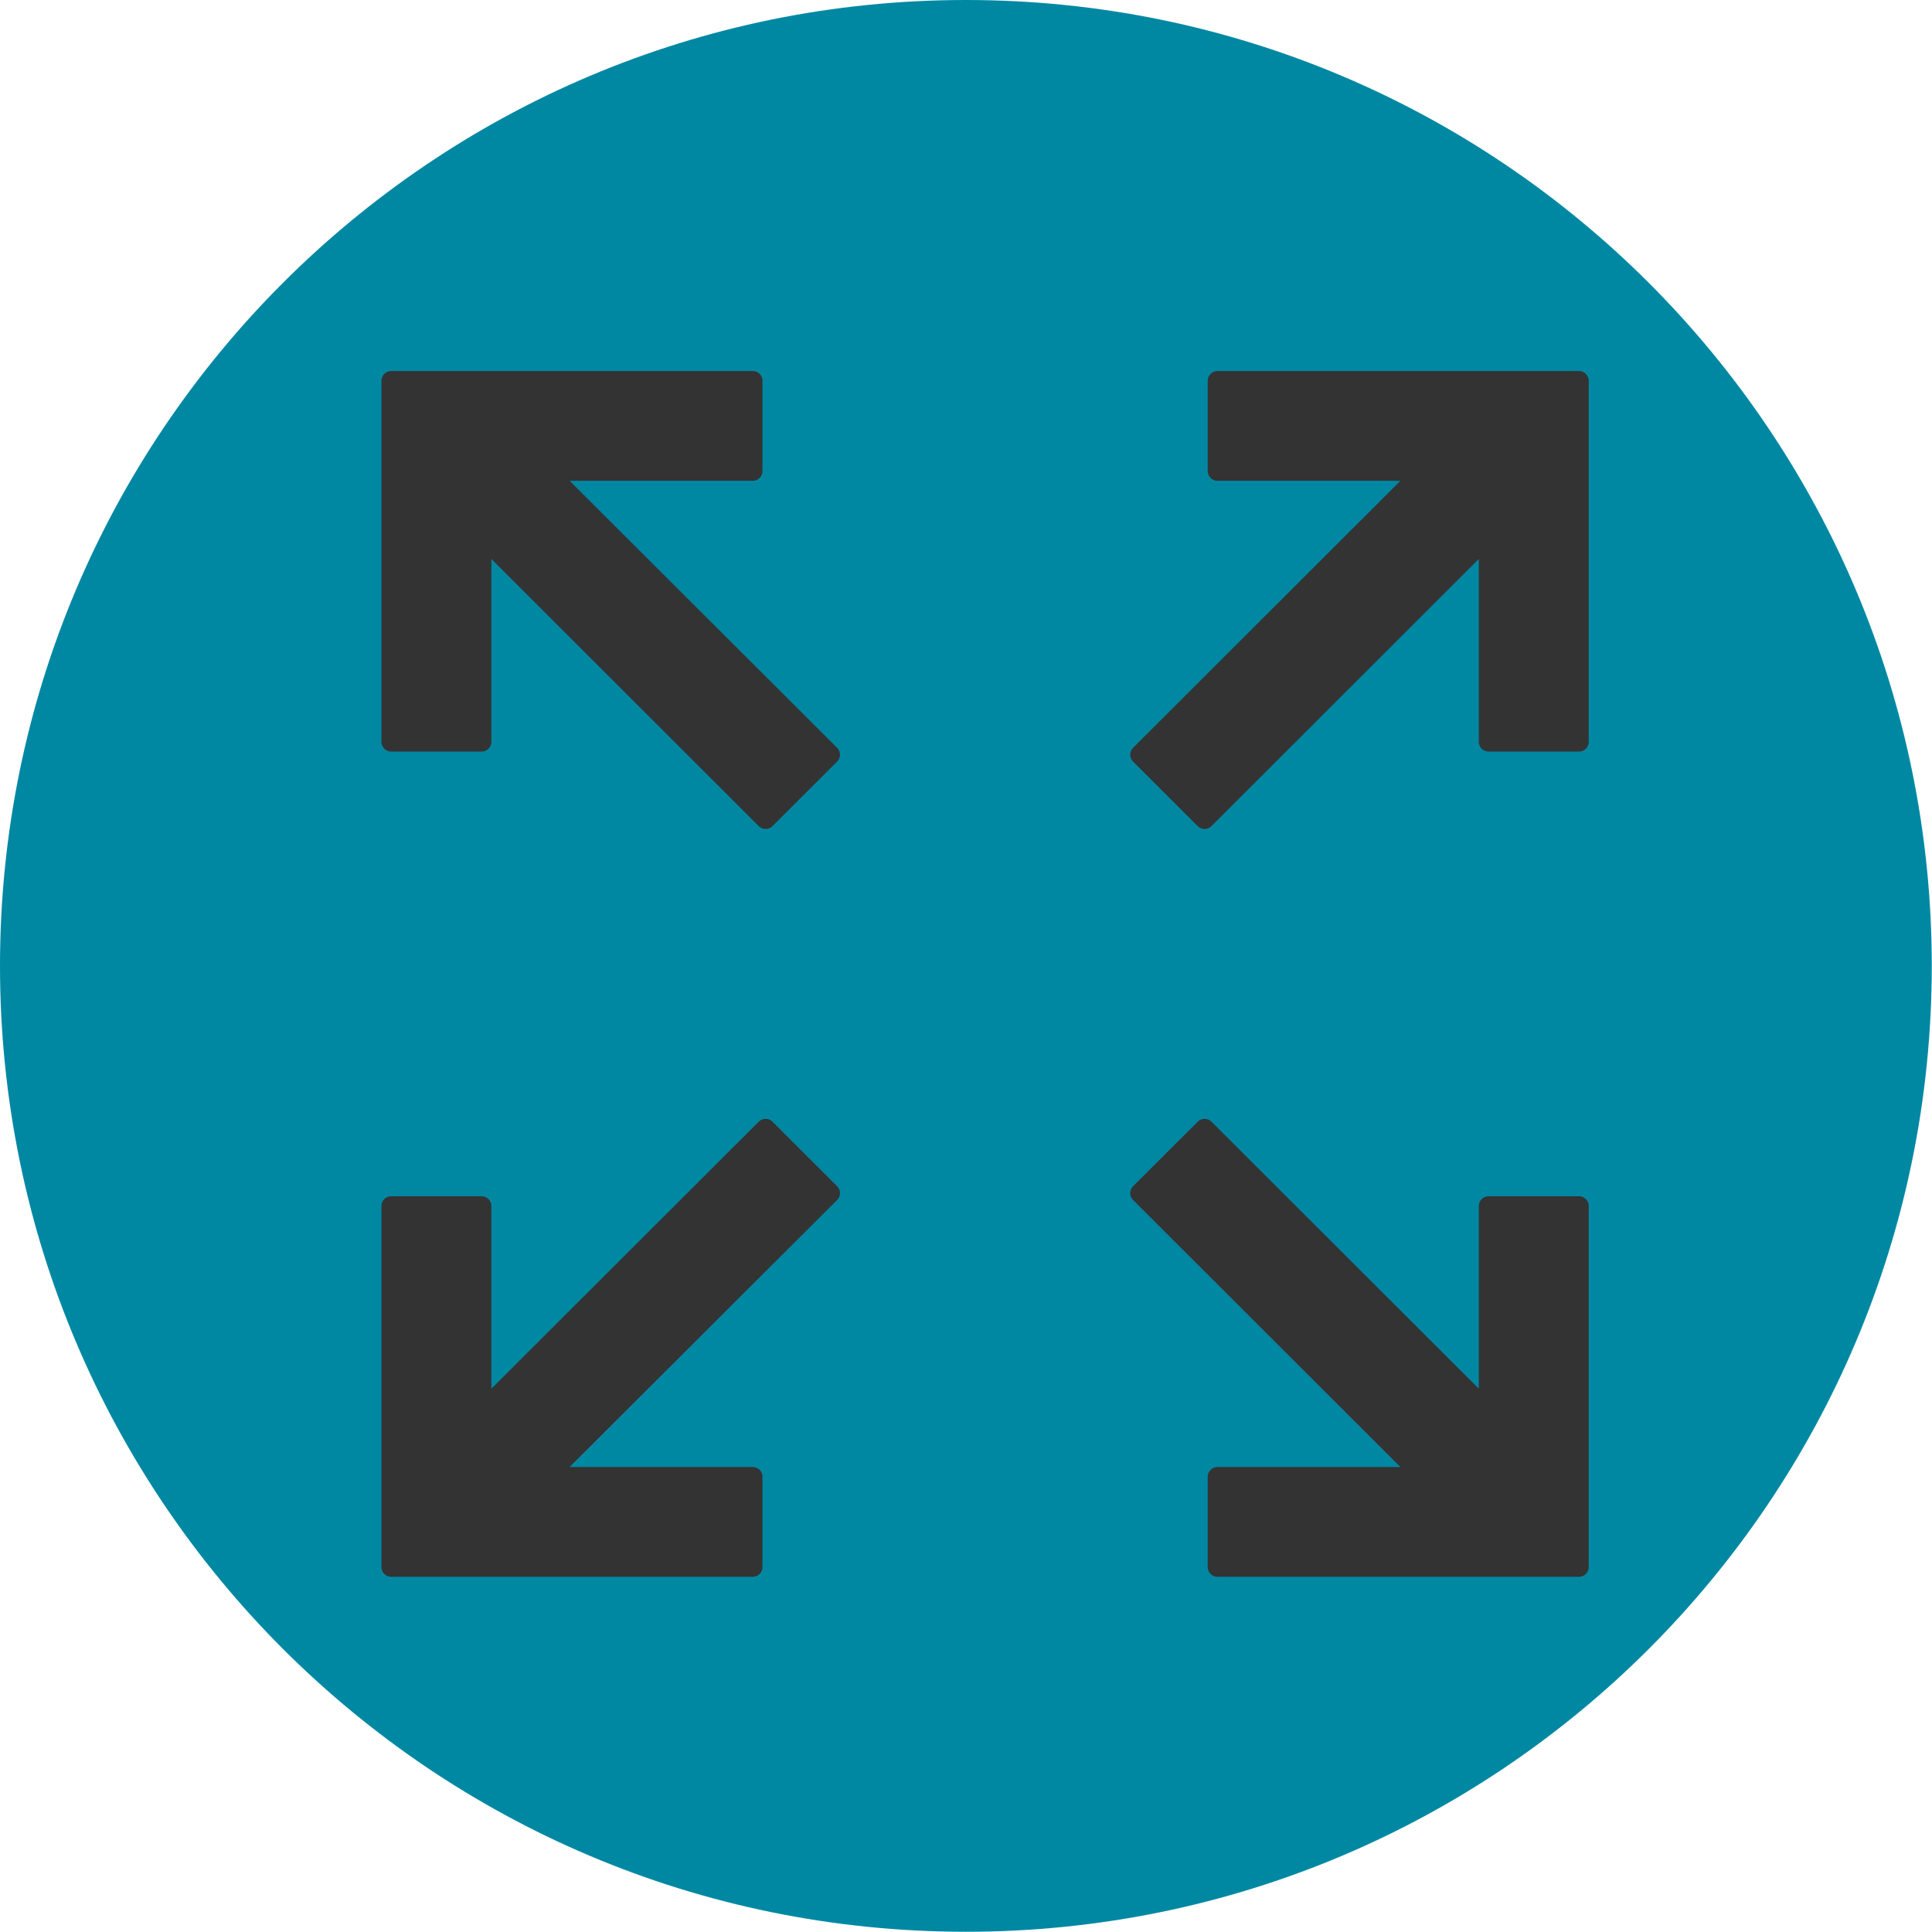
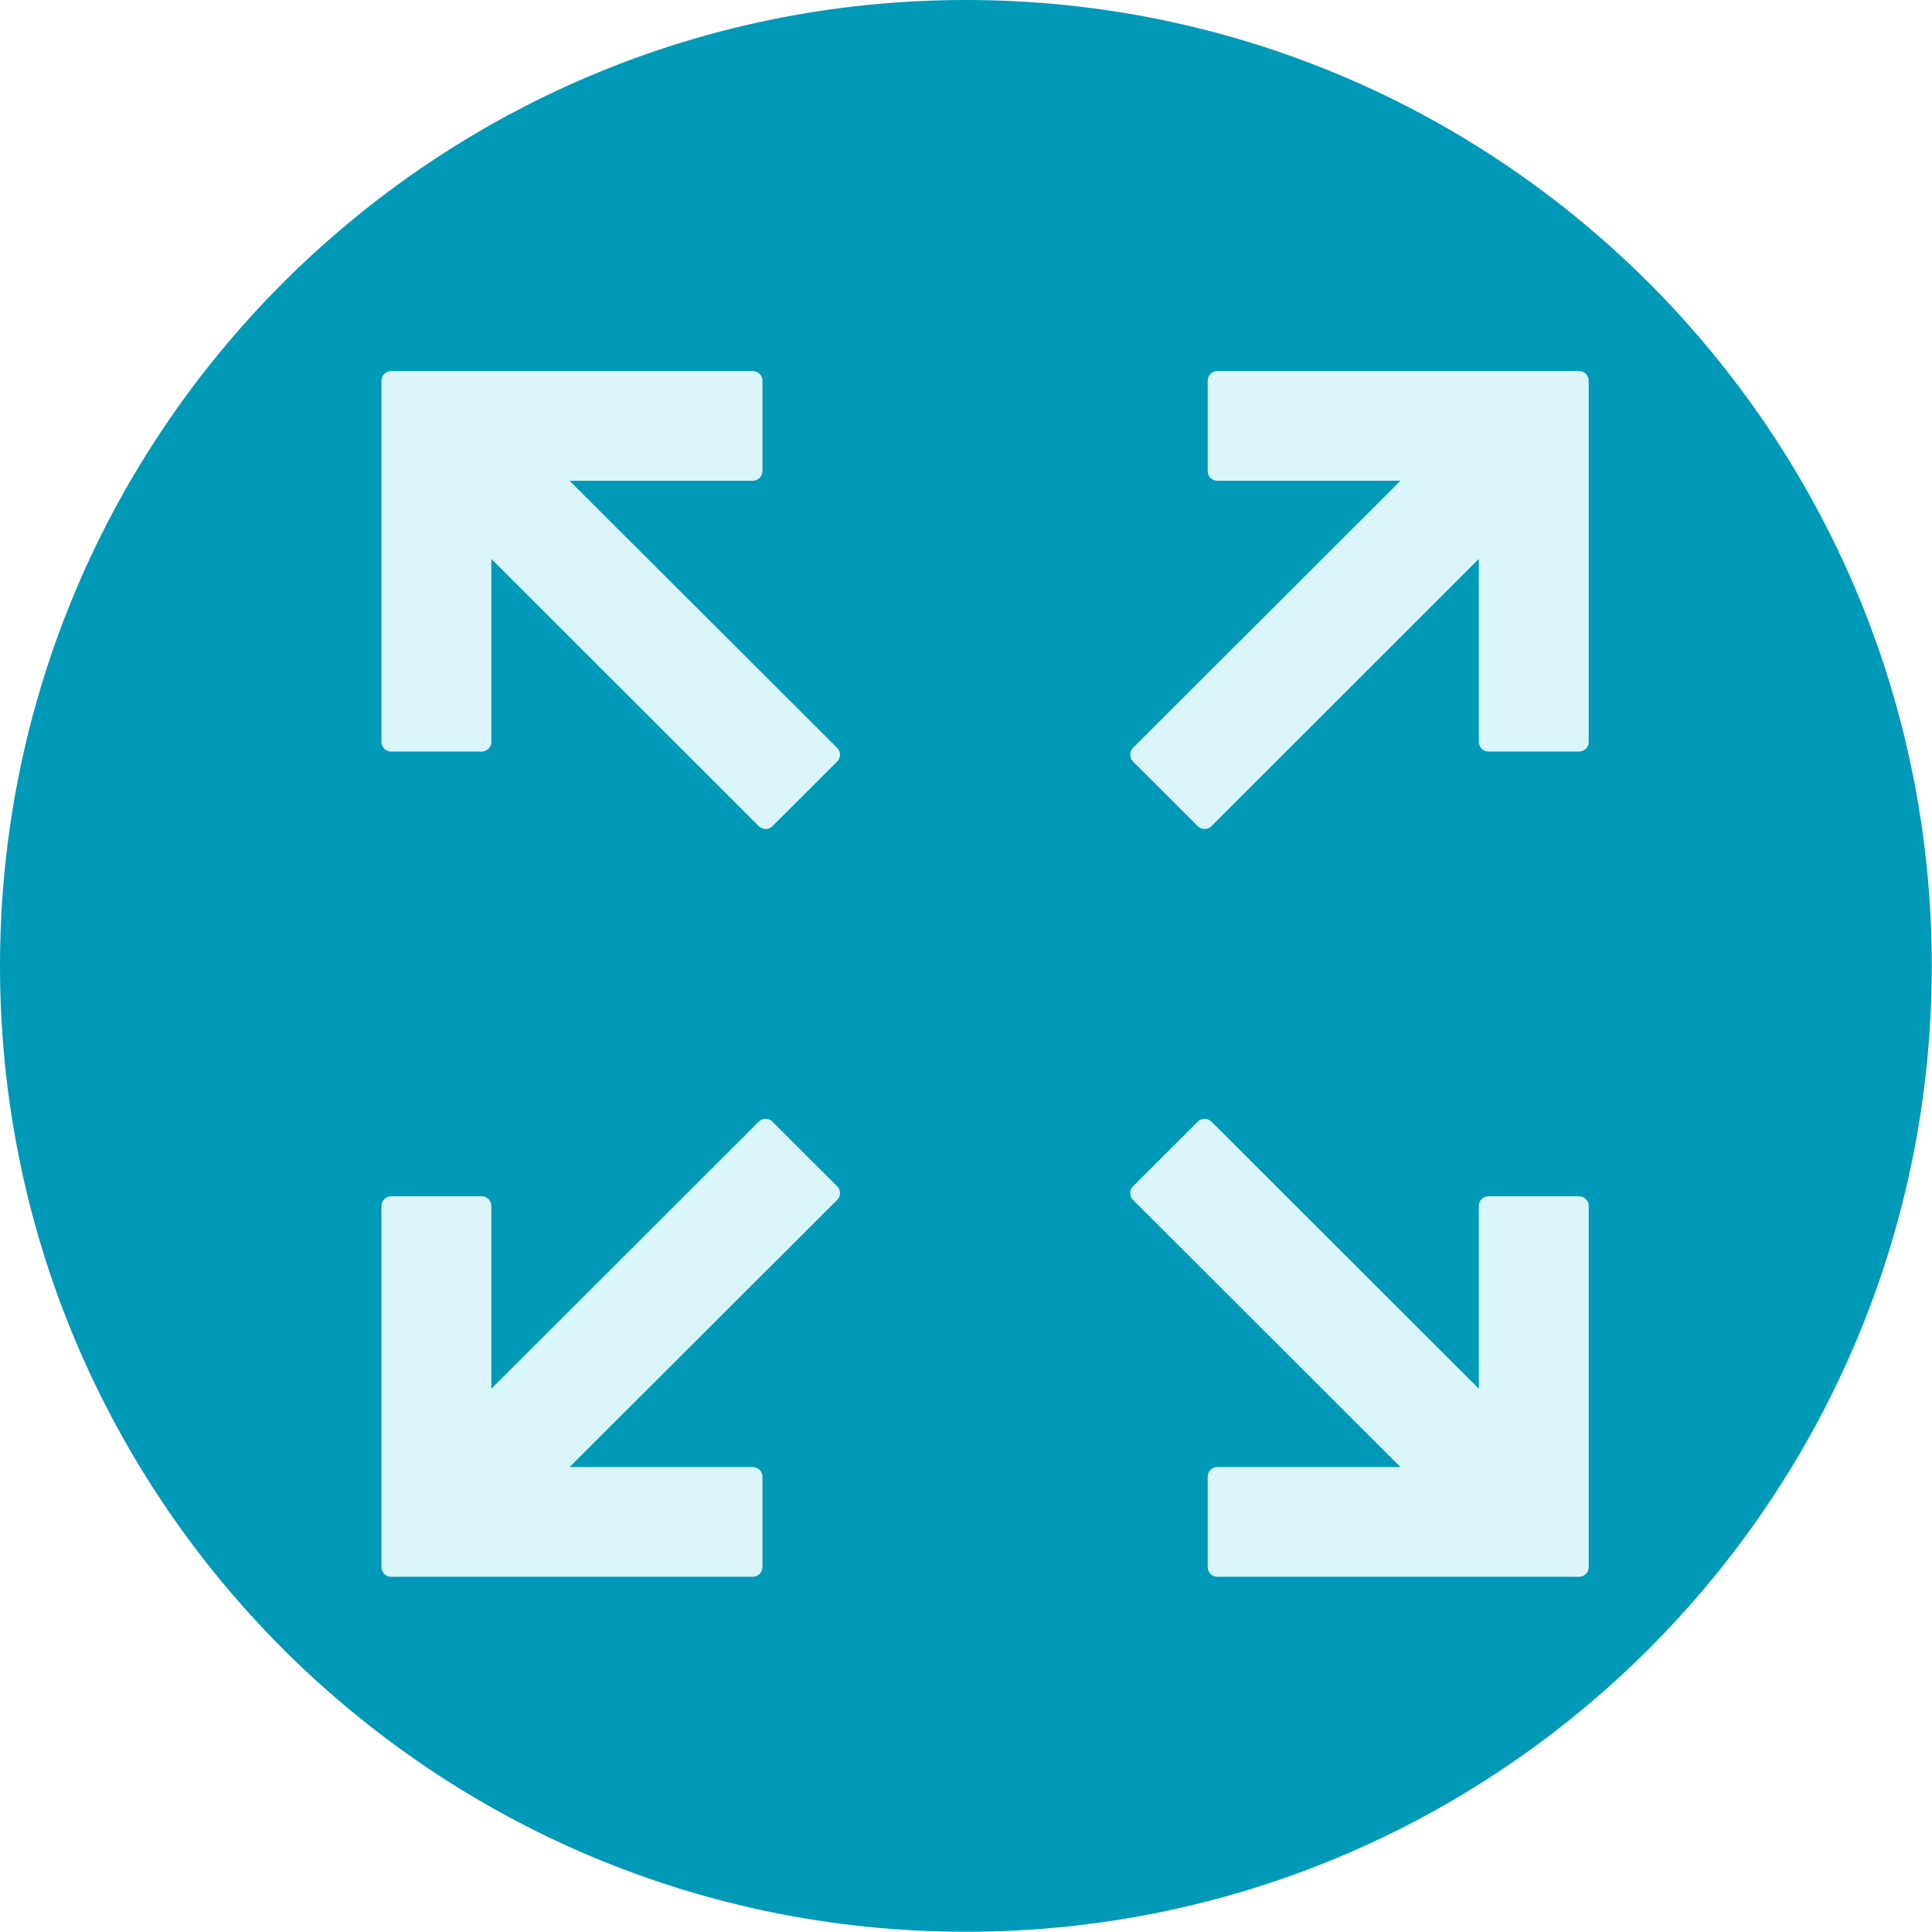
<svg xmlns="http://www.w3.org/2000/svg" width="32" height="32" viewBox="0 0 8.467 8.467" version="1.1" id="svg5">
  <defs id="defs2">
    <linearGradient id="linearGradient4454">
      <stop style="stop-color:#cccccc;stop-opacity:1;" offset="0" id="stop4452" />
    </linearGradient>
  </defs>
  <g id="layer3" style="display:inline">
-     <circle style="fill:#0088a3;fill-opacity:1;stroke-width:0.265" id="path993" cx="4.233" cy="4.233" r="4.233" />
+     <circle style="fill:#0099b8;fill-opacity:1;stroke-width:0.265" id="path993" cx="4.233" cy="4.233" r="4.233" />
  </g>
  <g id="layer2" style="display:inline">
    <g id="g1905" transform="matrix(0.8554293,0,0,0.8543577,0.6957007,0.6512184)" style="fill:#333333;fill-opacity:1;stroke:#333333;stroke-opacity:1">
-       <path style="fill:#333333;fill-opacity:1;stroke:#333333;stroke-width:0.1;stroke-linecap:butt;stroke-linejoin:round;stroke-miterlimit:4;stroke-dasharray:none;stroke-opacity:1" d="M 1.654,1.984 V 3.043 H 1.191 V 1.191 H 3.043 V 1.654 H 1.984 L 3.44,3.109 3.109,3.44 Z" id="path1724" />
-       <path style="fill:#333333;fill-opacity:1;stroke:#333333;stroke-width:0.1;stroke-linecap:butt;stroke-linejoin:round;stroke-miterlimit:4;stroke-dasharray:none;stroke-opacity:1" d="M 6.482,1.654 H 5.424 V 1.191 H 7.276 V 3.043 H 6.813 V 1.984 L 5.358,3.44 5.027,3.109 Z" id="path1841" />
-       <path style="fill:#333333;fill-opacity:1;stroke:#333333;stroke-width:0.1;stroke-linecap:butt;stroke-linejoin:round;stroke-miterlimit:4;stroke-dasharray:none;stroke-opacity:1" d="M 6.813,6.482 V 5.424 H 7.276 V 7.276 H 5.424 V 6.813 H 6.482 L 5.027,5.358 5.358,5.027 Z" id="path1843" />
-       <path style="fill:#333333;fill-opacity:1;stroke:#333333;stroke-width:0.1;stroke-linecap:butt;stroke-linejoin:round;stroke-miterlimit:4;stroke-dasharray:none;stroke-opacity:1" d="M 1.984,6.813 H 3.043 V 7.276 H 1.191 V 5.424 H 1.654 V 6.482 L 3.109,5.027 3.44,5.358 Z" id="path1845" />
+       <path style="fill:#dbf6fb;fill-opacity:1;stroke:#dbf6fb;stroke-width:0.1;stroke-linecap:butt;stroke-linejoin:round;stroke-miterlimit:4;stroke-dasharray:none;stroke-opacity:1" d="M 1.654,1.984 V 3.043 H 1.191 V 1.191 H 3.043 V 1.654 H 1.984 L 3.44,3.109 3.109,3.44 Z" id="path1724" />
+       <path style="fill:#dbf6fb;fill-opacity:1;stroke:#dbf6fb;stroke-width:0.1;stroke-linecap:butt;stroke-linejoin:round;stroke-miterlimit:4;stroke-dasharray:none;stroke-opacity:1" d="M 6.482,1.654 H 5.424 V 1.191 H 7.276 V 3.043 H 6.813 V 1.984 L 5.358,3.44 5.027,3.109 Z" id="path1841" />
+       <path style="fill:#dbf6fb;fill-opacity:1;stroke:#dbf6fb;stroke-width:0.1;stroke-linecap:butt;stroke-linejoin:round;stroke-miterlimit:4;stroke-dasharray:none;stroke-opacity:1" d="M 6.813,6.482 V 5.424 H 7.276 V 7.276 H 5.424 V 6.813 H 6.482 L 5.027,5.358 5.358,5.027 Z" id="path1843" />
+       <path style="fill:#dbf6fb;fill-opacity:1;stroke:#dbf6fb;stroke-width:0.1;stroke-linecap:butt;stroke-linejoin:round;stroke-miterlimit:4;stroke-dasharray:none;stroke-opacity:1" d="M 1.984,6.813 H 3.043 V 7.276 H 1.191 V 5.424 H 1.654 V 6.482 L 3.109,5.027 3.44,5.358 Z" id="path1845" />
    </g>
  </g>
</svg>
